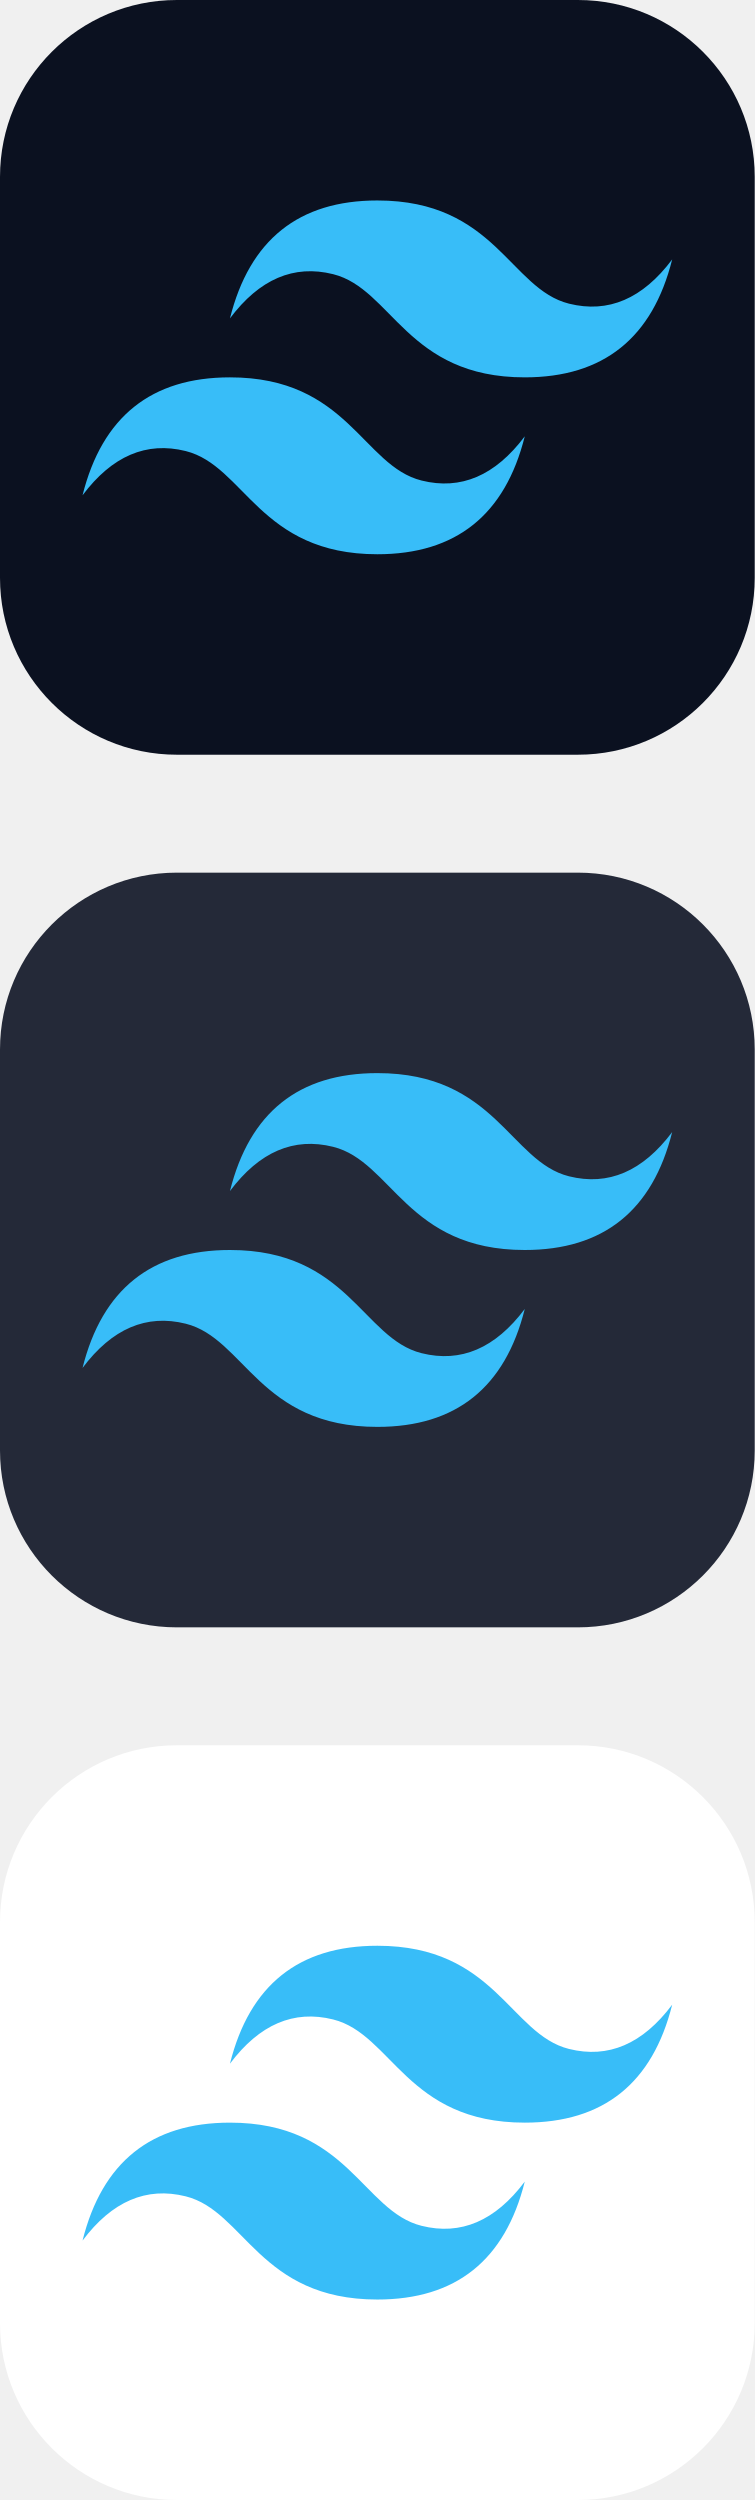
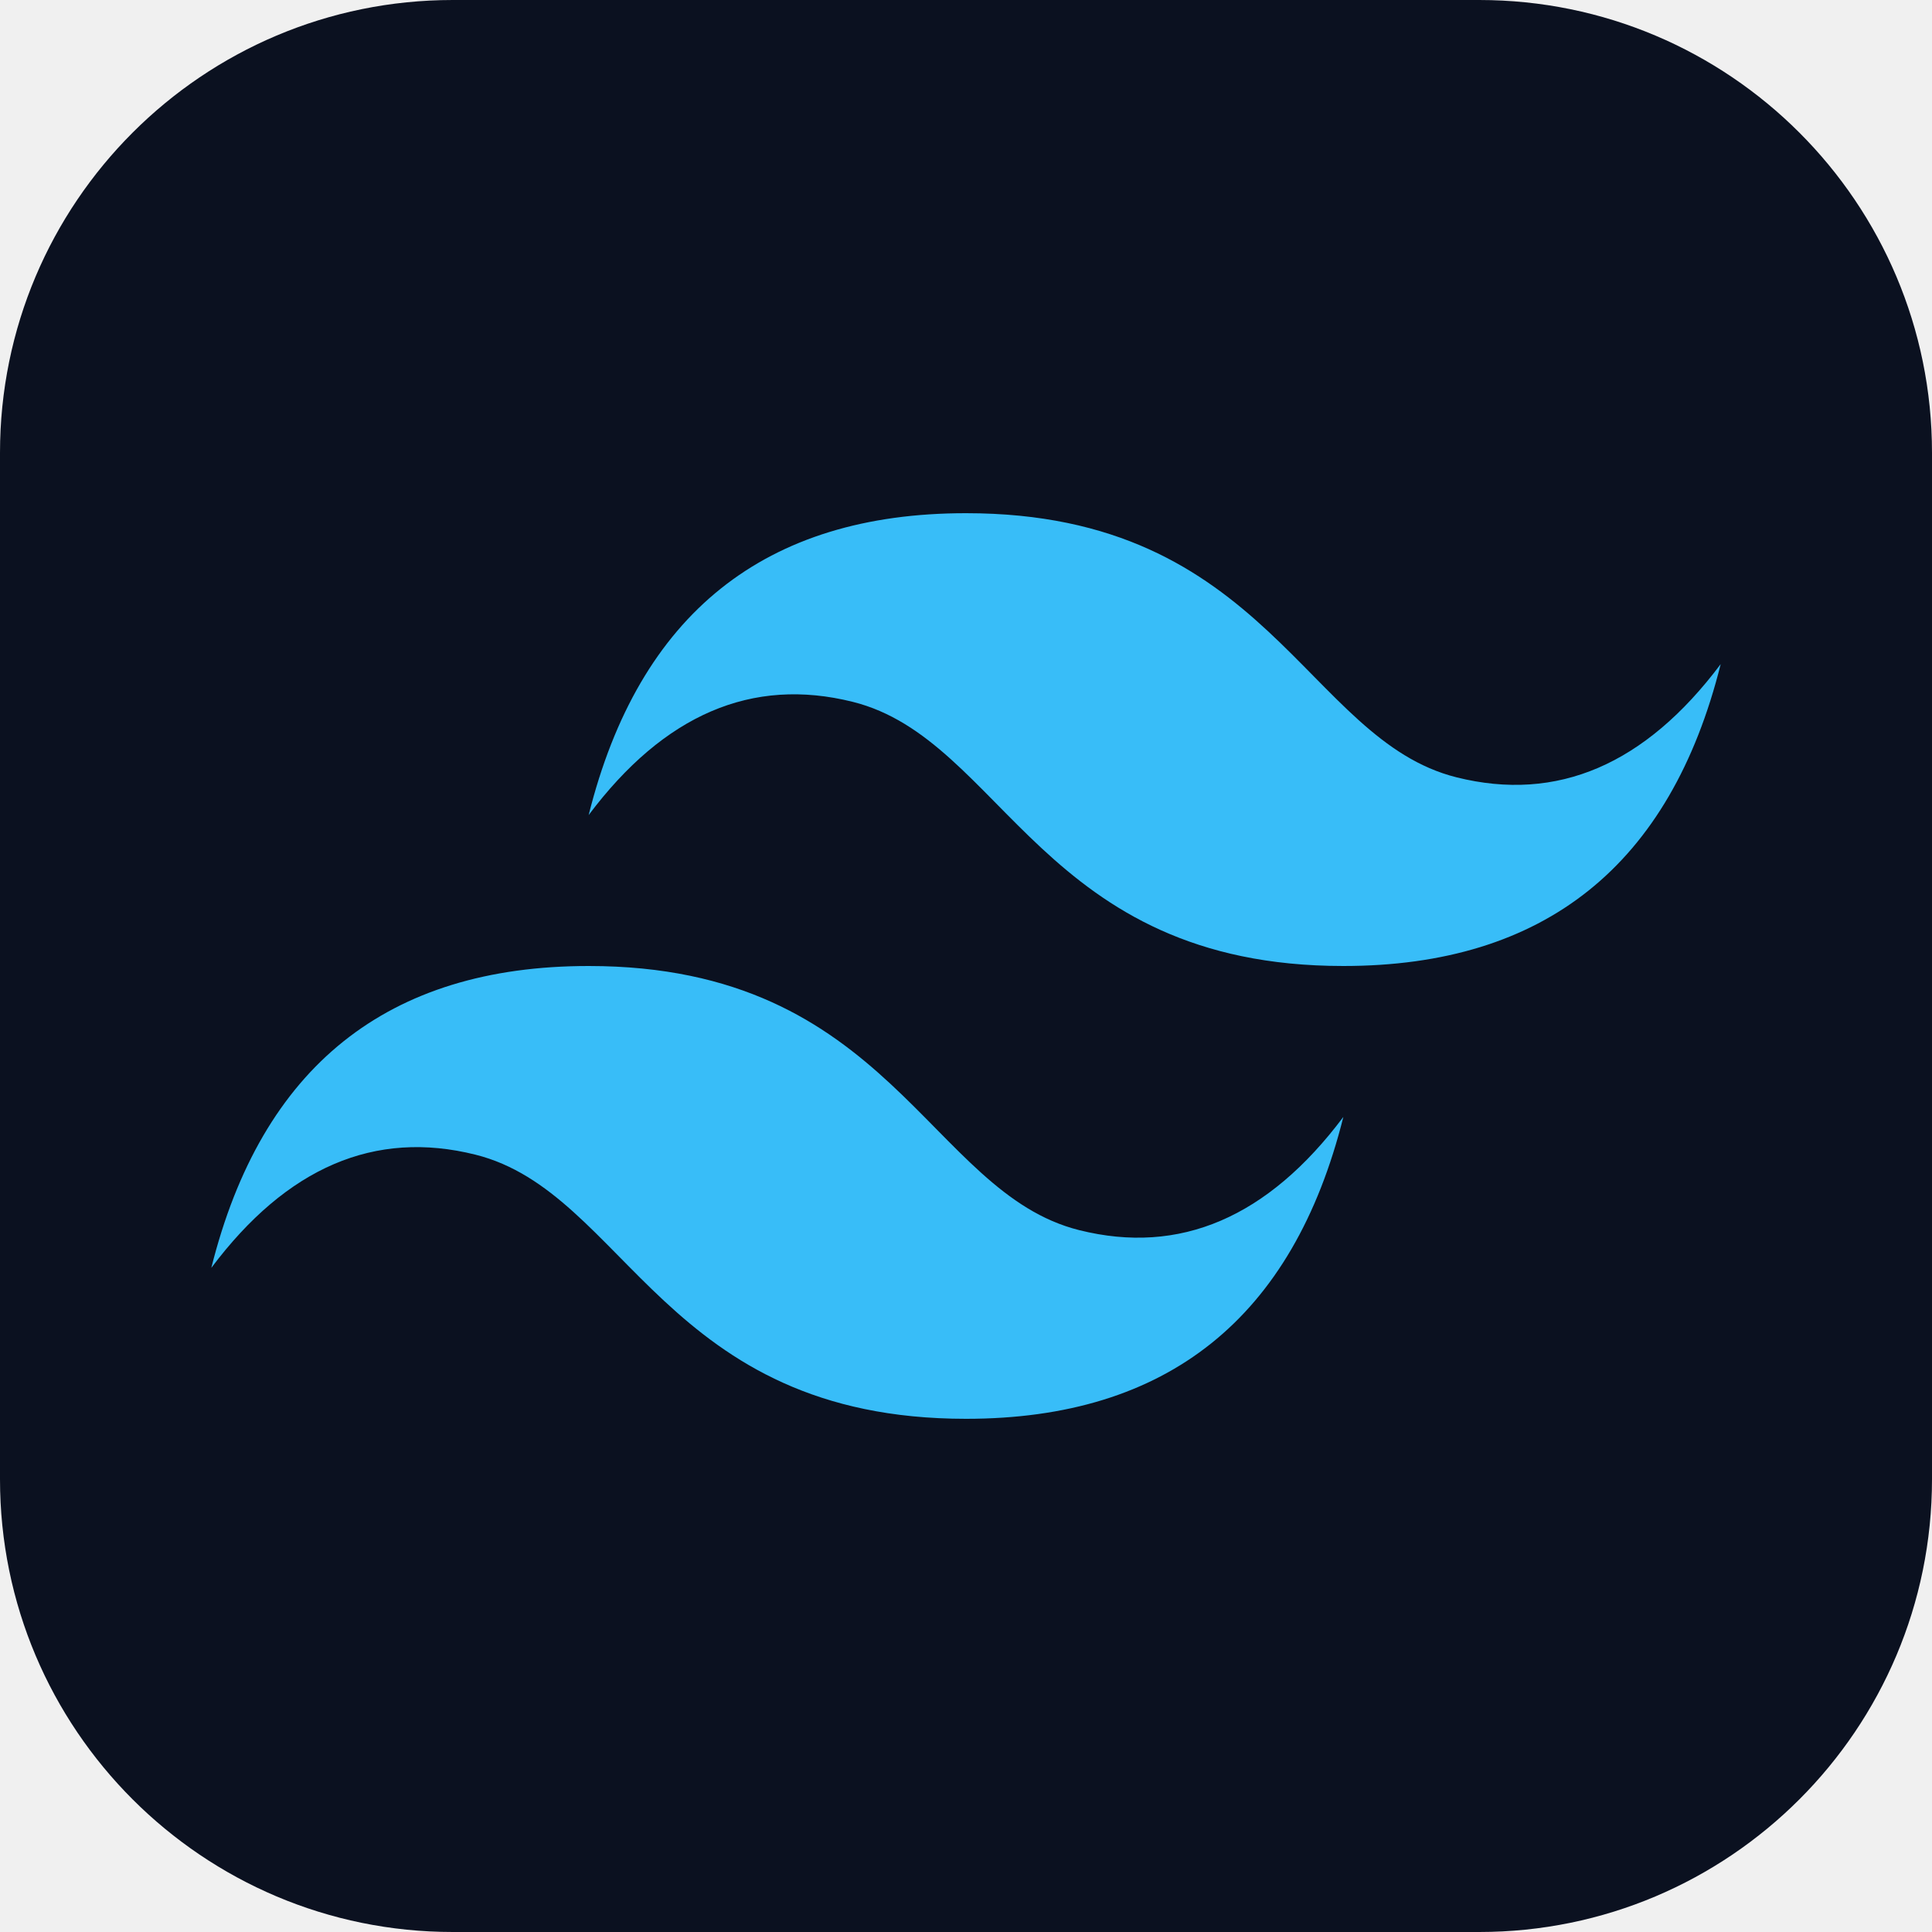
- <svg xmlns="http://www.w3.org/2000/svg" width="256" height="848" viewBox="0 0 256 848" fill="none">
-   <g clip-path="url(#clip0_210_2167)">
+ <svg xmlns="http://www.w3.org/2000/svg" width="256" height="256" viewBox="0 0 256 256" fill="none">
+   <g clip-path="url(#clip0_248_1107)">
    <path d="M196 0H60C26.863 0 0 26.863 0 60V196C0 229.137 26.863 256 60 256H196C229.137 256 256 229.137 256 196V60C256 26.863 229.137 0 196 0Z" fill="#0B1120" />
    <path fill-rule="evenodd" clip-rule="evenodd" d="M78 108C84.666 81.334 101.334 68 128 68C168 68 173 98 193 103C206.334 106.334 218 101.334 228 88C221.334 114.666 204.666 128 178 128C138 128 133 98 113 93C99.666 89.666 88 94.666 78 108ZM28 168C34.666 141.334 51.334 128 78 128C118 128 123 158 143 163C156.334 166.334 168 161.334 178 148C171.334 174.666 154.666 188 128 188C88 188 83 158 63 153C49.666 149.666 38 154.666 28 168Z" fill="#38BDF8" />
  </g>
-   <g clip-path="url(#clip1_210_2167)">
-     <rect y="296" width="256" height="256" rx="60" fill="#242938" />
-     <path fill-rule="evenodd" clip-rule="evenodd" d="M78 404C84.666 377.334 101.334 364 128 364C168 364 173 394 193 399C206.334 402.334 218 397.334 228 384C221.334 410.666 204.666 424 178 424C138 424 133 394 113 389C99.666 385.666 88 390.666 78 404ZM28 464C34.666 437.334 51.334 424 78 424C118 424 123 454 143 459C156.334 462.334 168 457.334 178 444C171.334 470.666 154.666 484 128 484C88 484 83 454 63 449C49.666 445.666 38 450.666 28 464Z" fill="#38BDF8" />
-   </g>
-   <g clip-path="url(#clip2_210_2167)">
-     <rect y="592" width="256" height="256" rx="60" fill="white" />
-     <path fill-rule="evenodd" clip-rule="evenodd" d="M78 700C84.666 673.334 101.334 660 128 660C168 660 173 690 193 695C206.334 698.334 218 693.334 228 680C221.334 706.666 204.666 720 178 720C138 720 133 690 113 685C99.666 681.666 88 686.666 78 700ZM28 760C34.666 733.334 51.334 720 78 720C118 720 123 750 143 755C156.334 758.334 168 753.334 178 740C171.334 766.666 154.666 780 128 780C88 780 83 750 63 745C49.666 741.666 38 746.666 28 760Z" fill="#38BDF8" />
-   </g>
  <defs>
-     <clipPath id="clip0_210_2167">
+     <clipPath id="clip0_248_1107">
      <rect width="256" height="256" fill="white" />
-     </clipPath>
-     <clipPath id="clip1_210_2167">
-       <rect width="256" height="256" fill="white" transform="translate(0 296)" />
-     </clipPath>
-     <clipPath id="clip2_210_2167">
-       <rect width="256" height="256" fill="white" transform="translate(0 592)" />
    </clipPath>
  </defs>
</svg>
